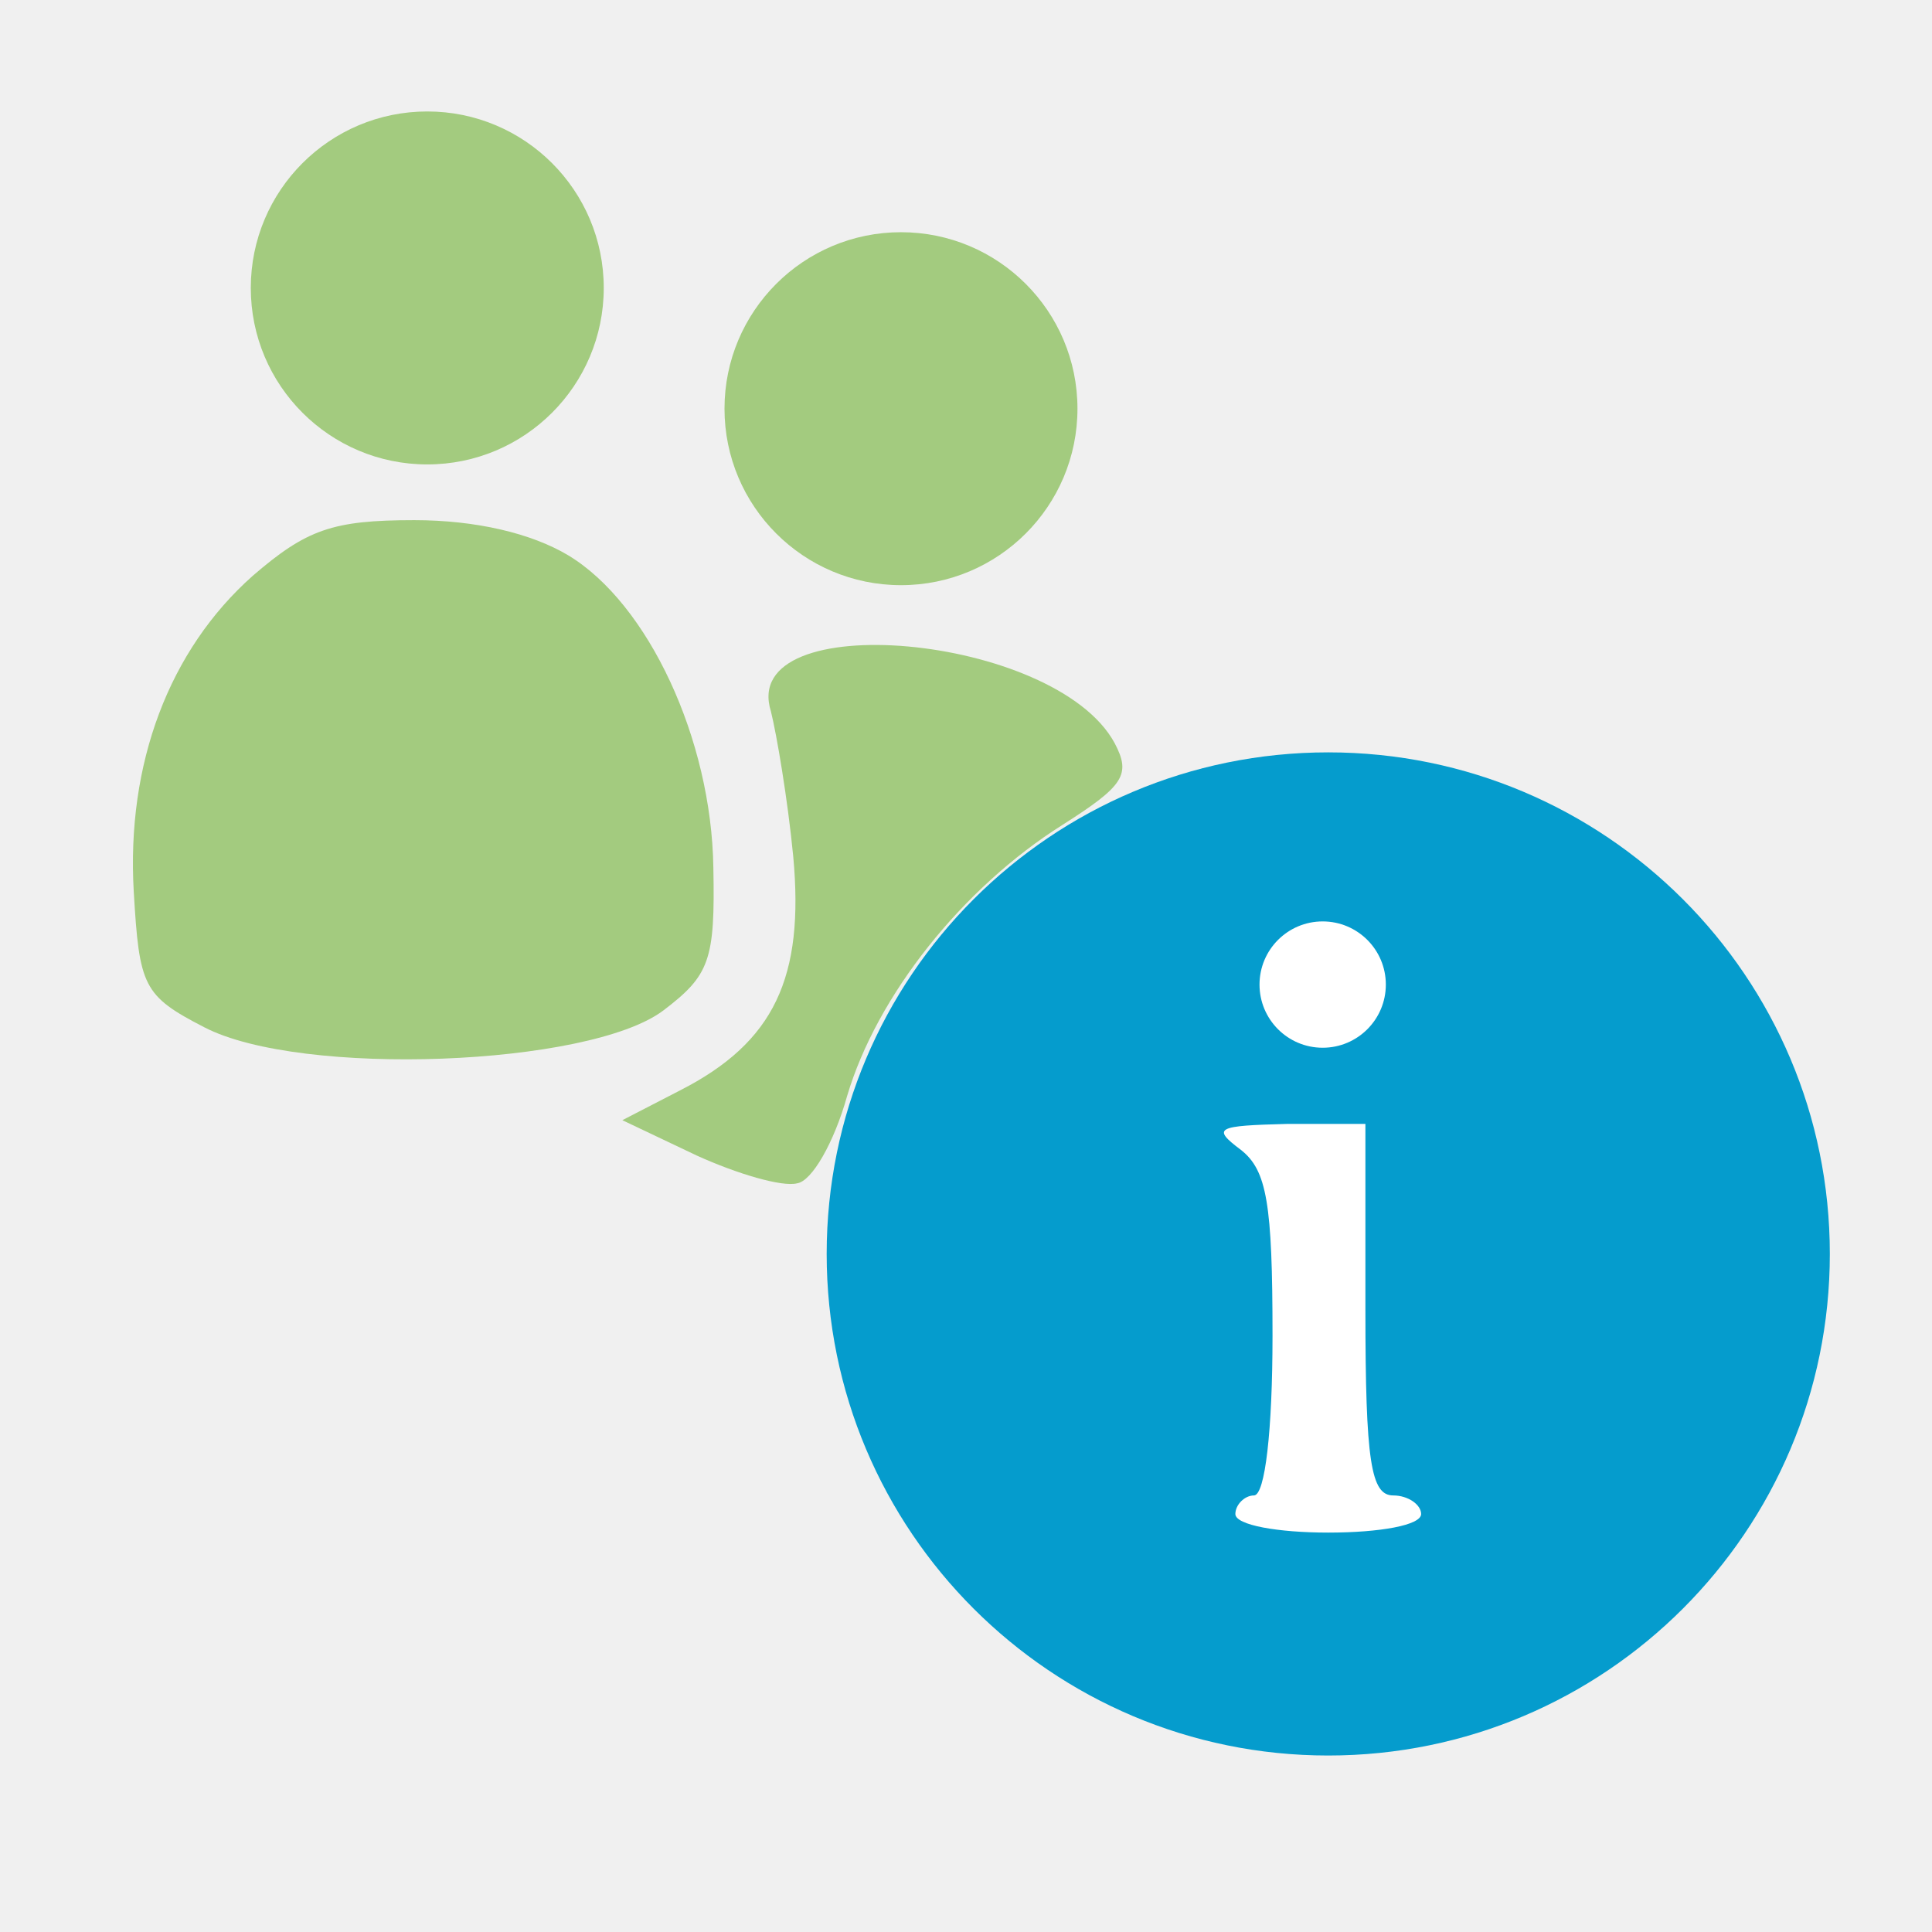
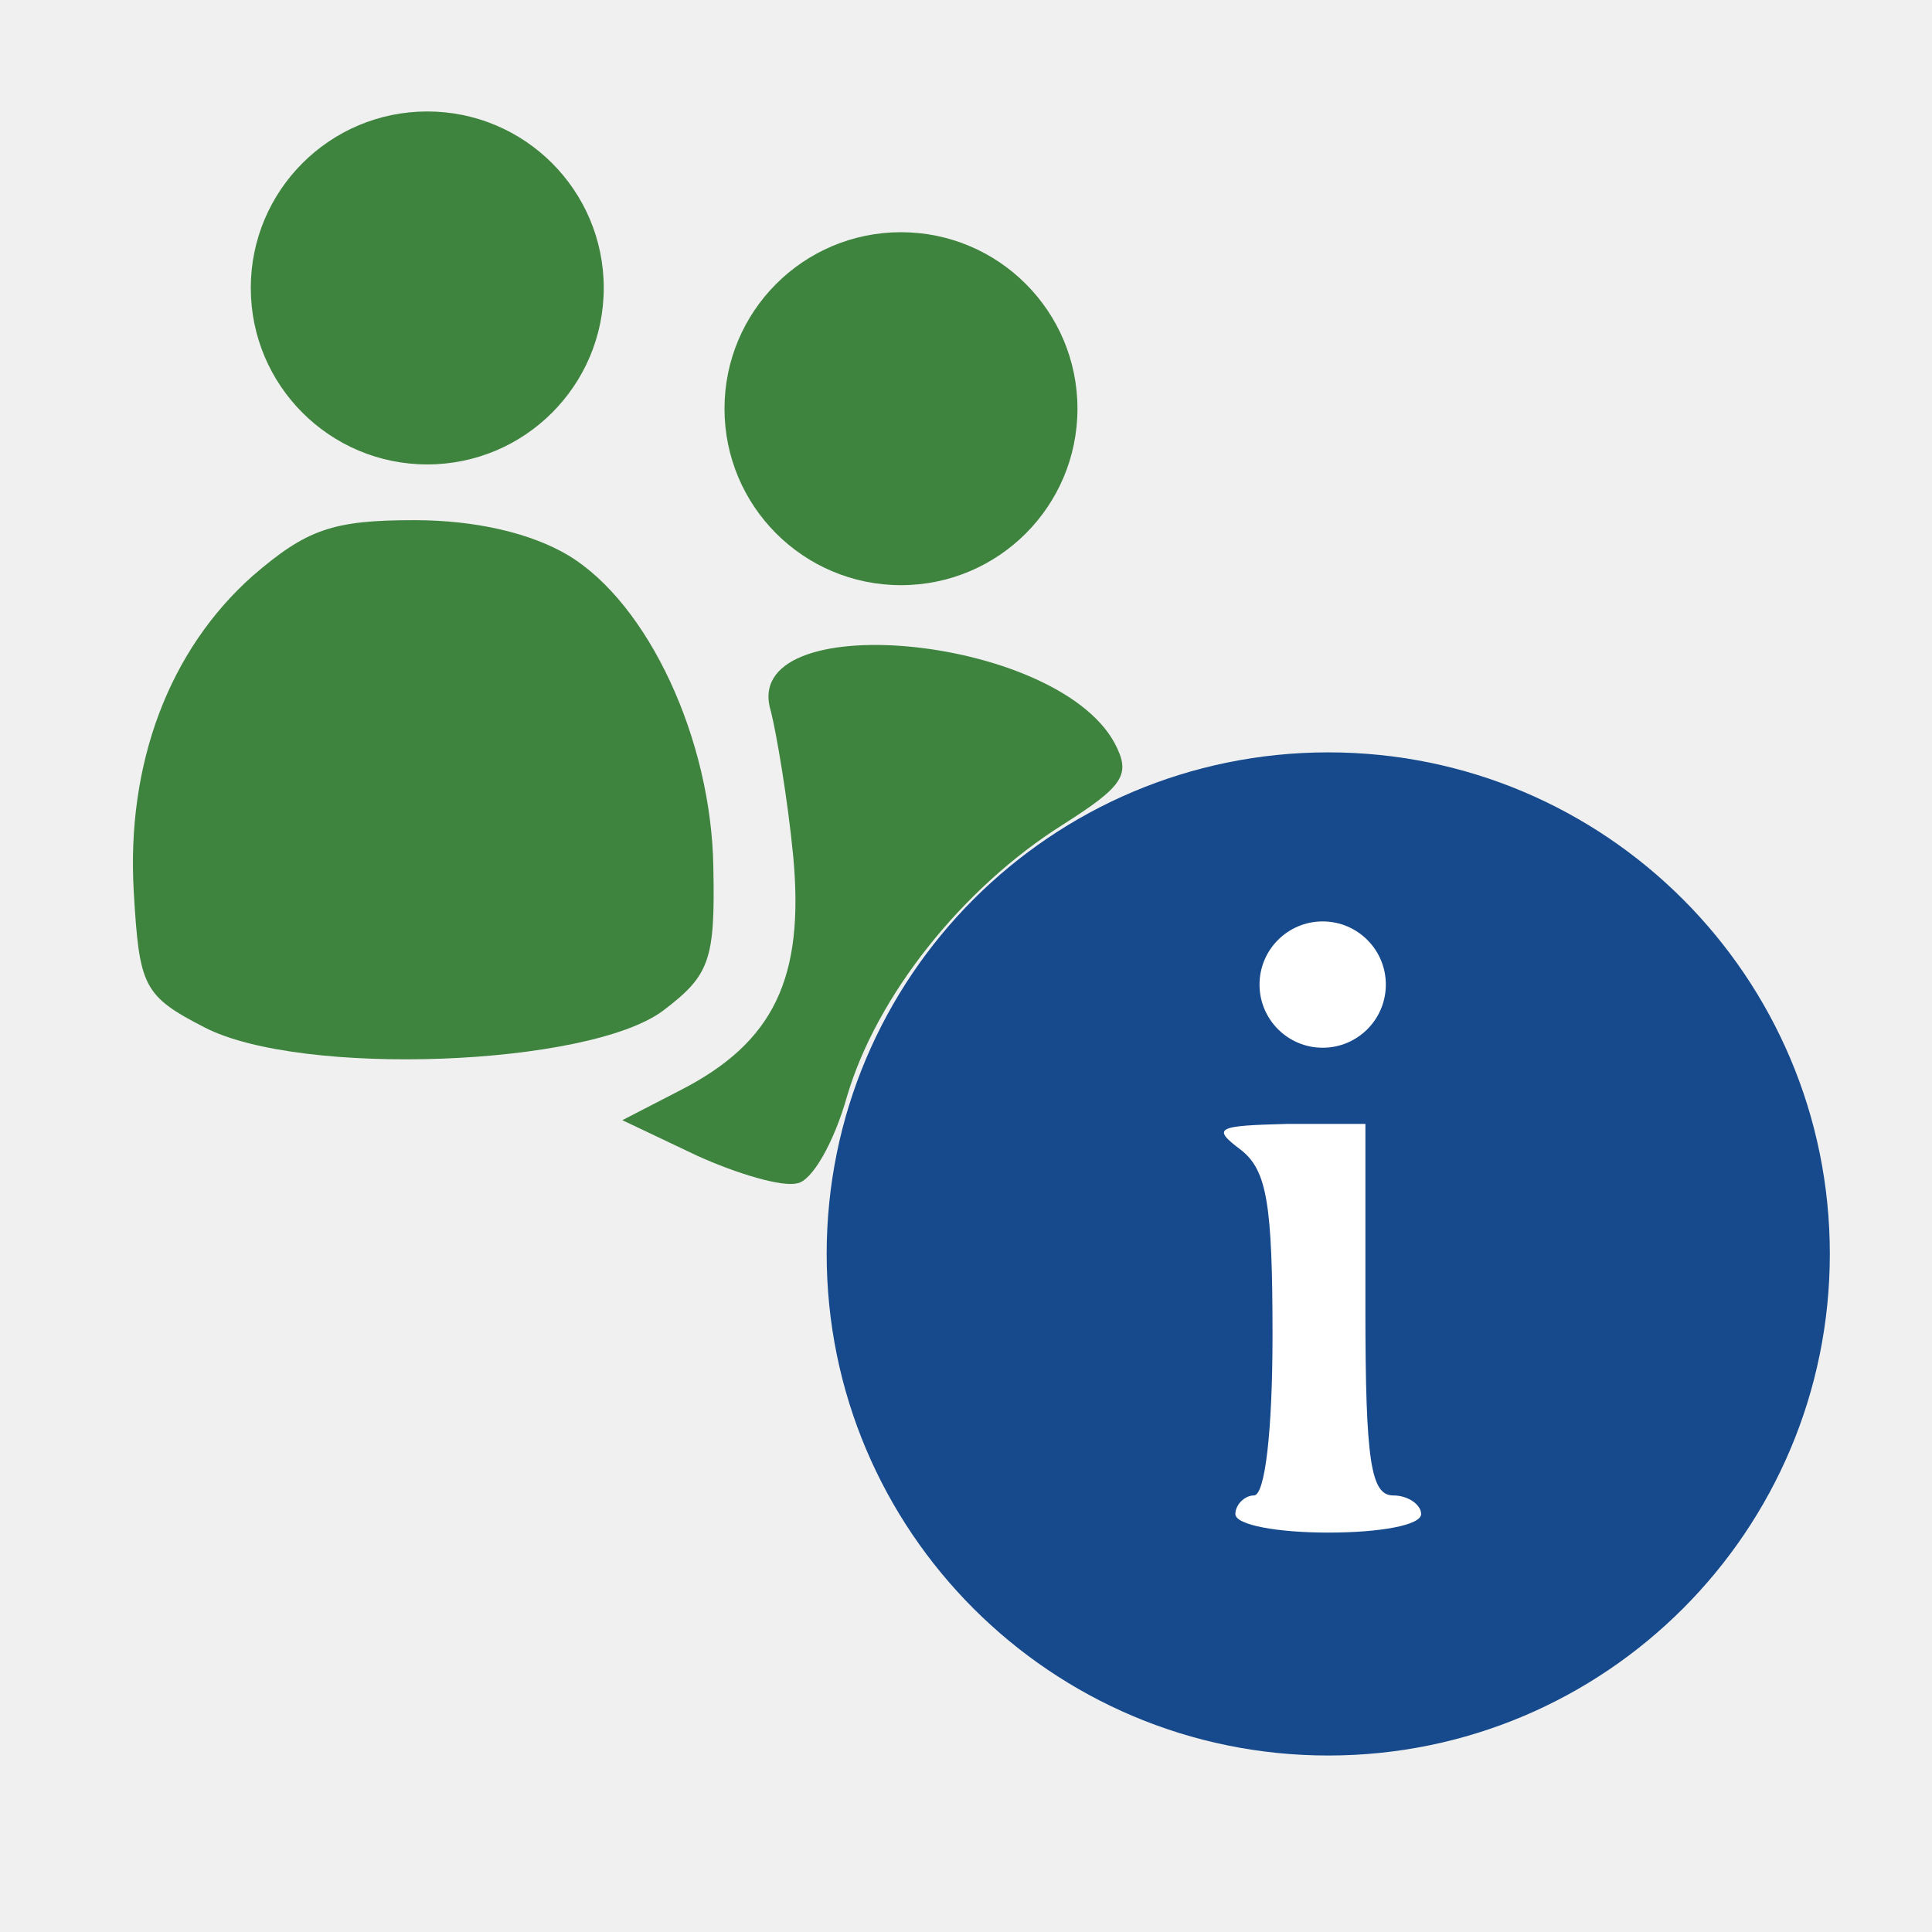
<svg xmlns="http://www.w3.org/2000/svg" version="1.1" width="135px" height="135px" viewBox="170 180 1040 1040" preserveAspectRatio="xMidYMid meet">
-   <g fill="#a3cb7f">
+   <g fill="#3e843e">
    <circle cx="400" cy="335" r="95" />
    <circle cx="655" cy="400" r="95" />
    <path d="M545 802 l-40 -19 31 -16 c51 -26 67 -61 61 -126 -3 -31 -9 -66 -12 -78 -18 -57 153 -42 185 17 9 17 5 23 -28 44 -54 34 -100 92 -116 146 -7 25 -19 46 -27 47 -8 2 -32 -5 -54 -15z" />
    <path d="M280 733 c-33 -17 -35 -22 -38 -73 -4 -69 19 -130 64 -170 29 -25 43 -30 87 -30 33 0 63 7 83 19 43 26 77 99 78 168 1 50 -2 58 -27 77 -40 30 -195 36 -247 9z" />
  </g>
-   <circle cx="885" cy="855" r="270" fill="#059ccd" />
+   <circle cx="885" cy="855" r="270" fill="#164a8c" />
  <g fill="#ffffff">
    <circle cx="882" cy="710" r="34" />
    <path d="M835 995 c0 -5 5 -10 10 -10 6 0 10 -35 10 -86 0 -71 -3 -89 -17 -100 -16 -12 -13 -13 25 -14 l42 0 0 100 c0 82 3 100 15 100 8 0 15 5 15 10 0 6 -22 10 -50 10 -27 0 -50 -4 -50 -10z" />
  </g>
</svg>
